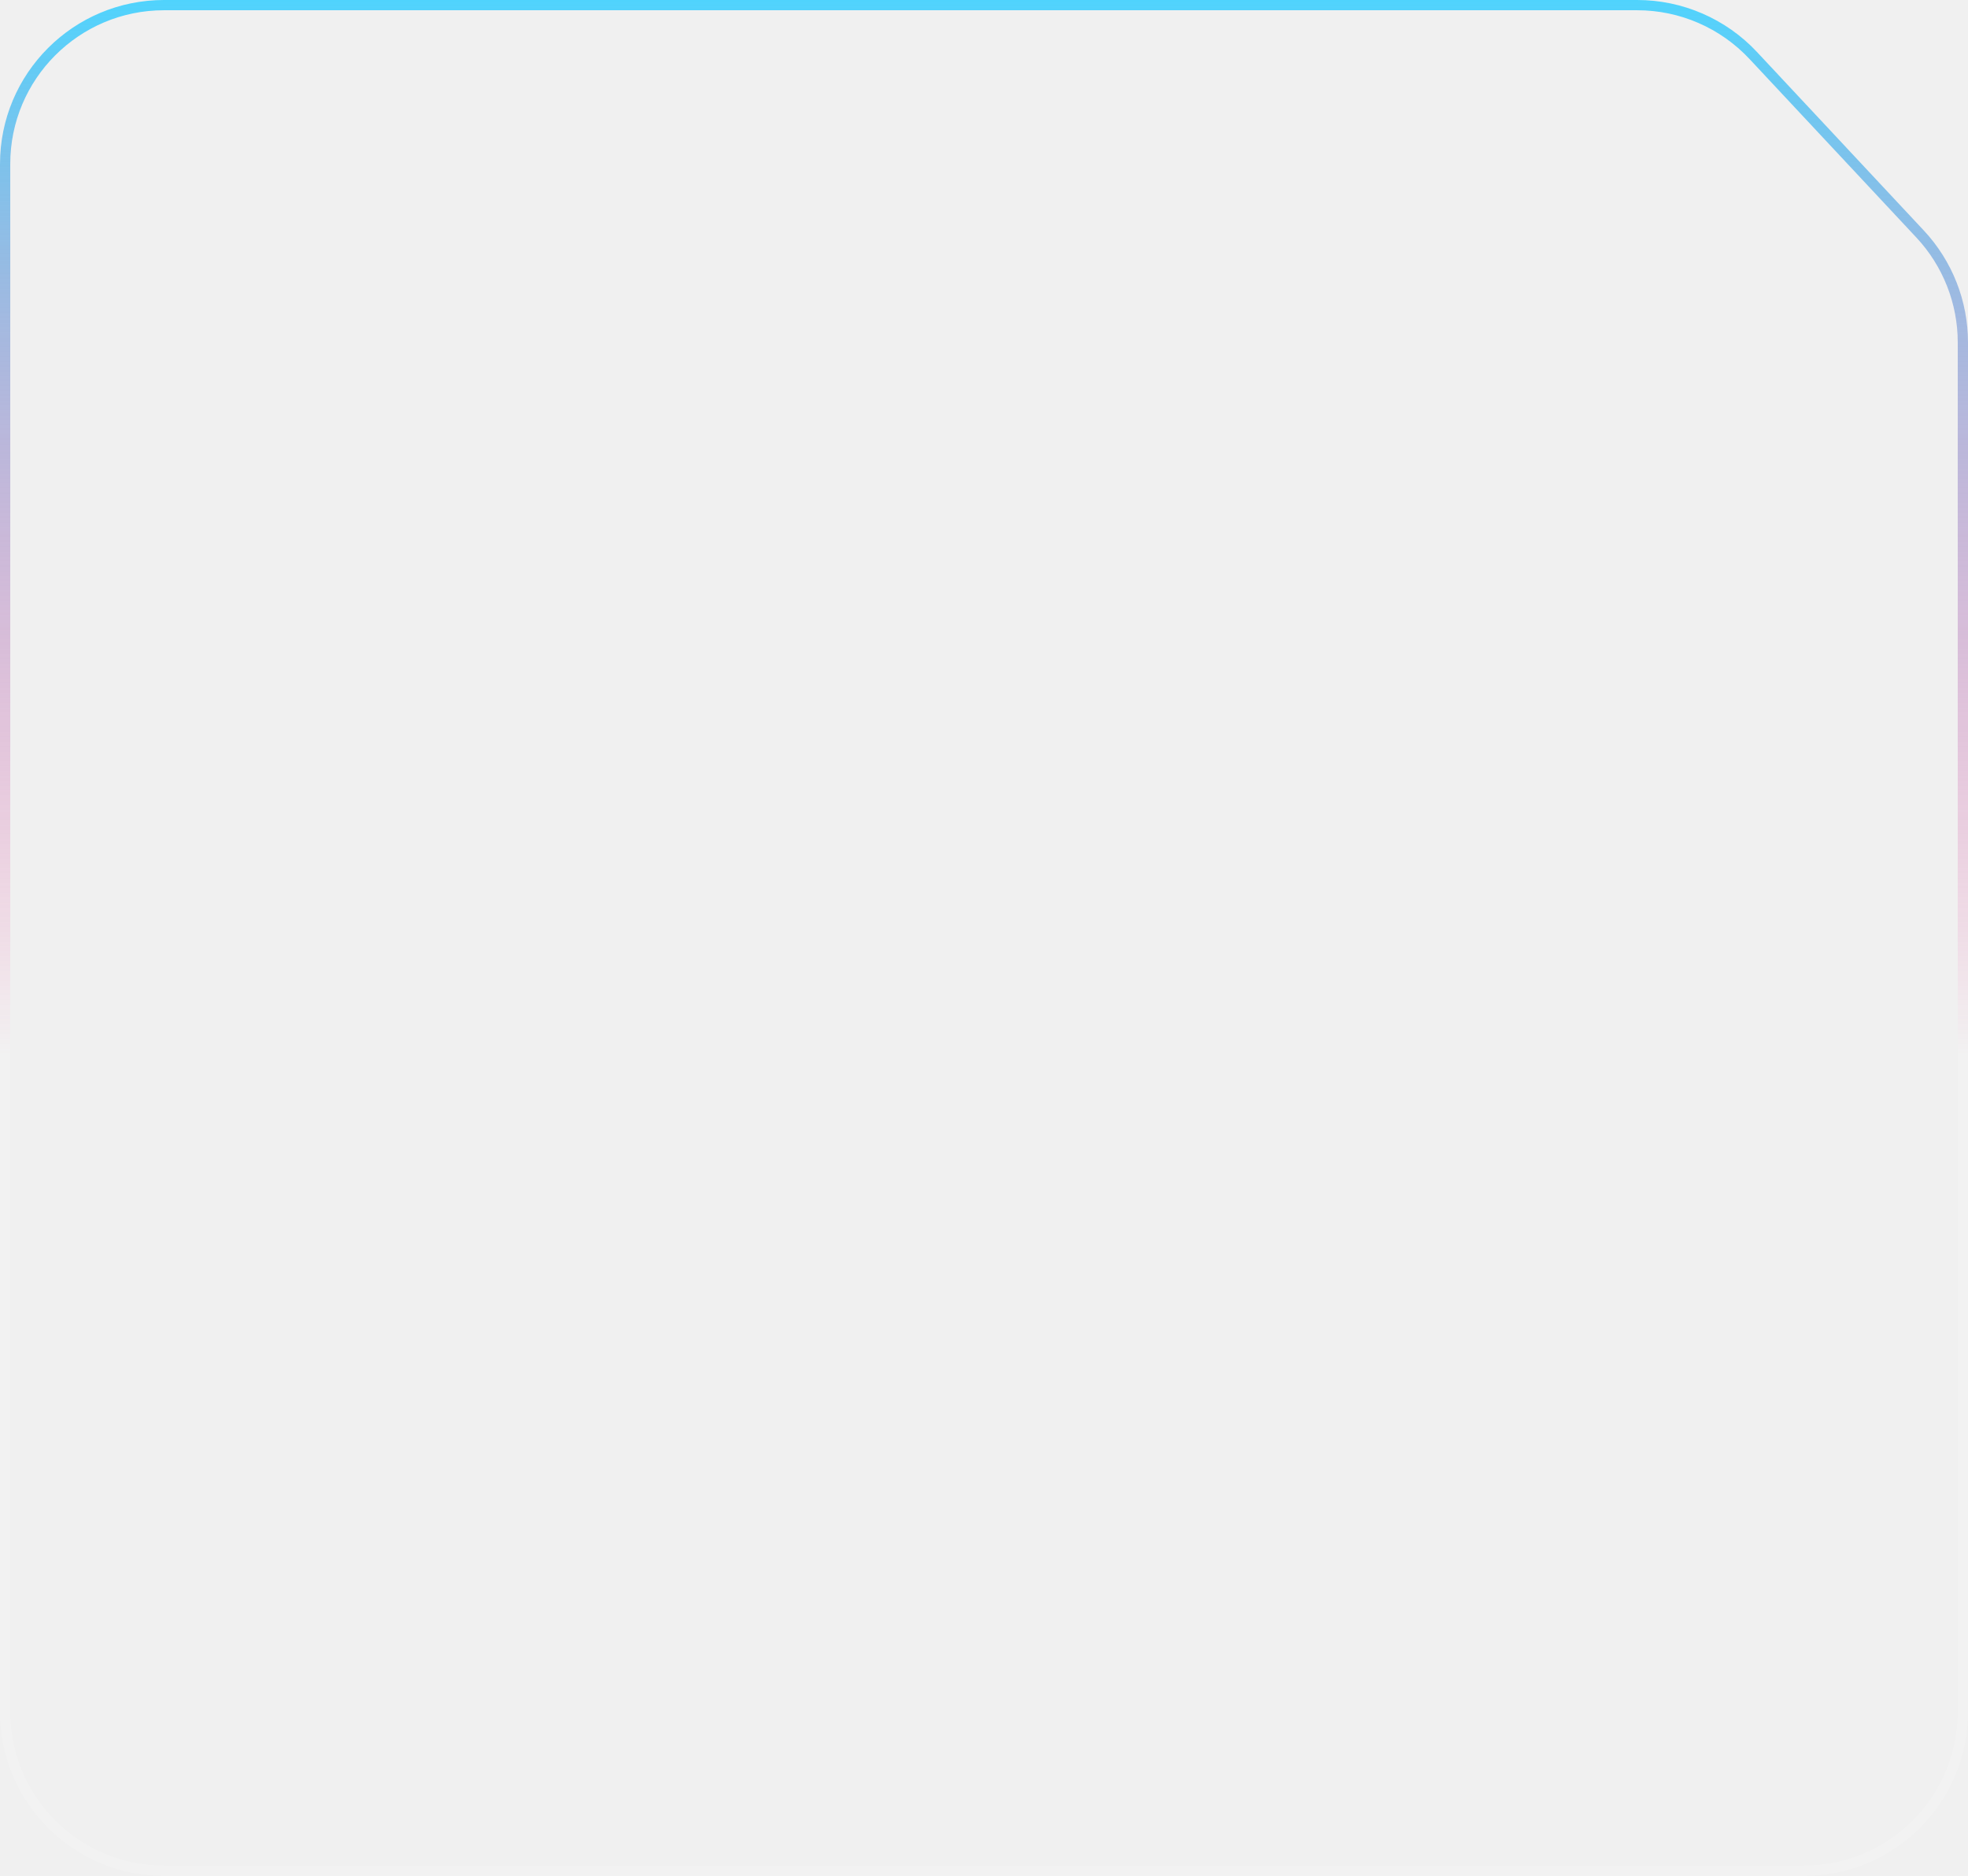
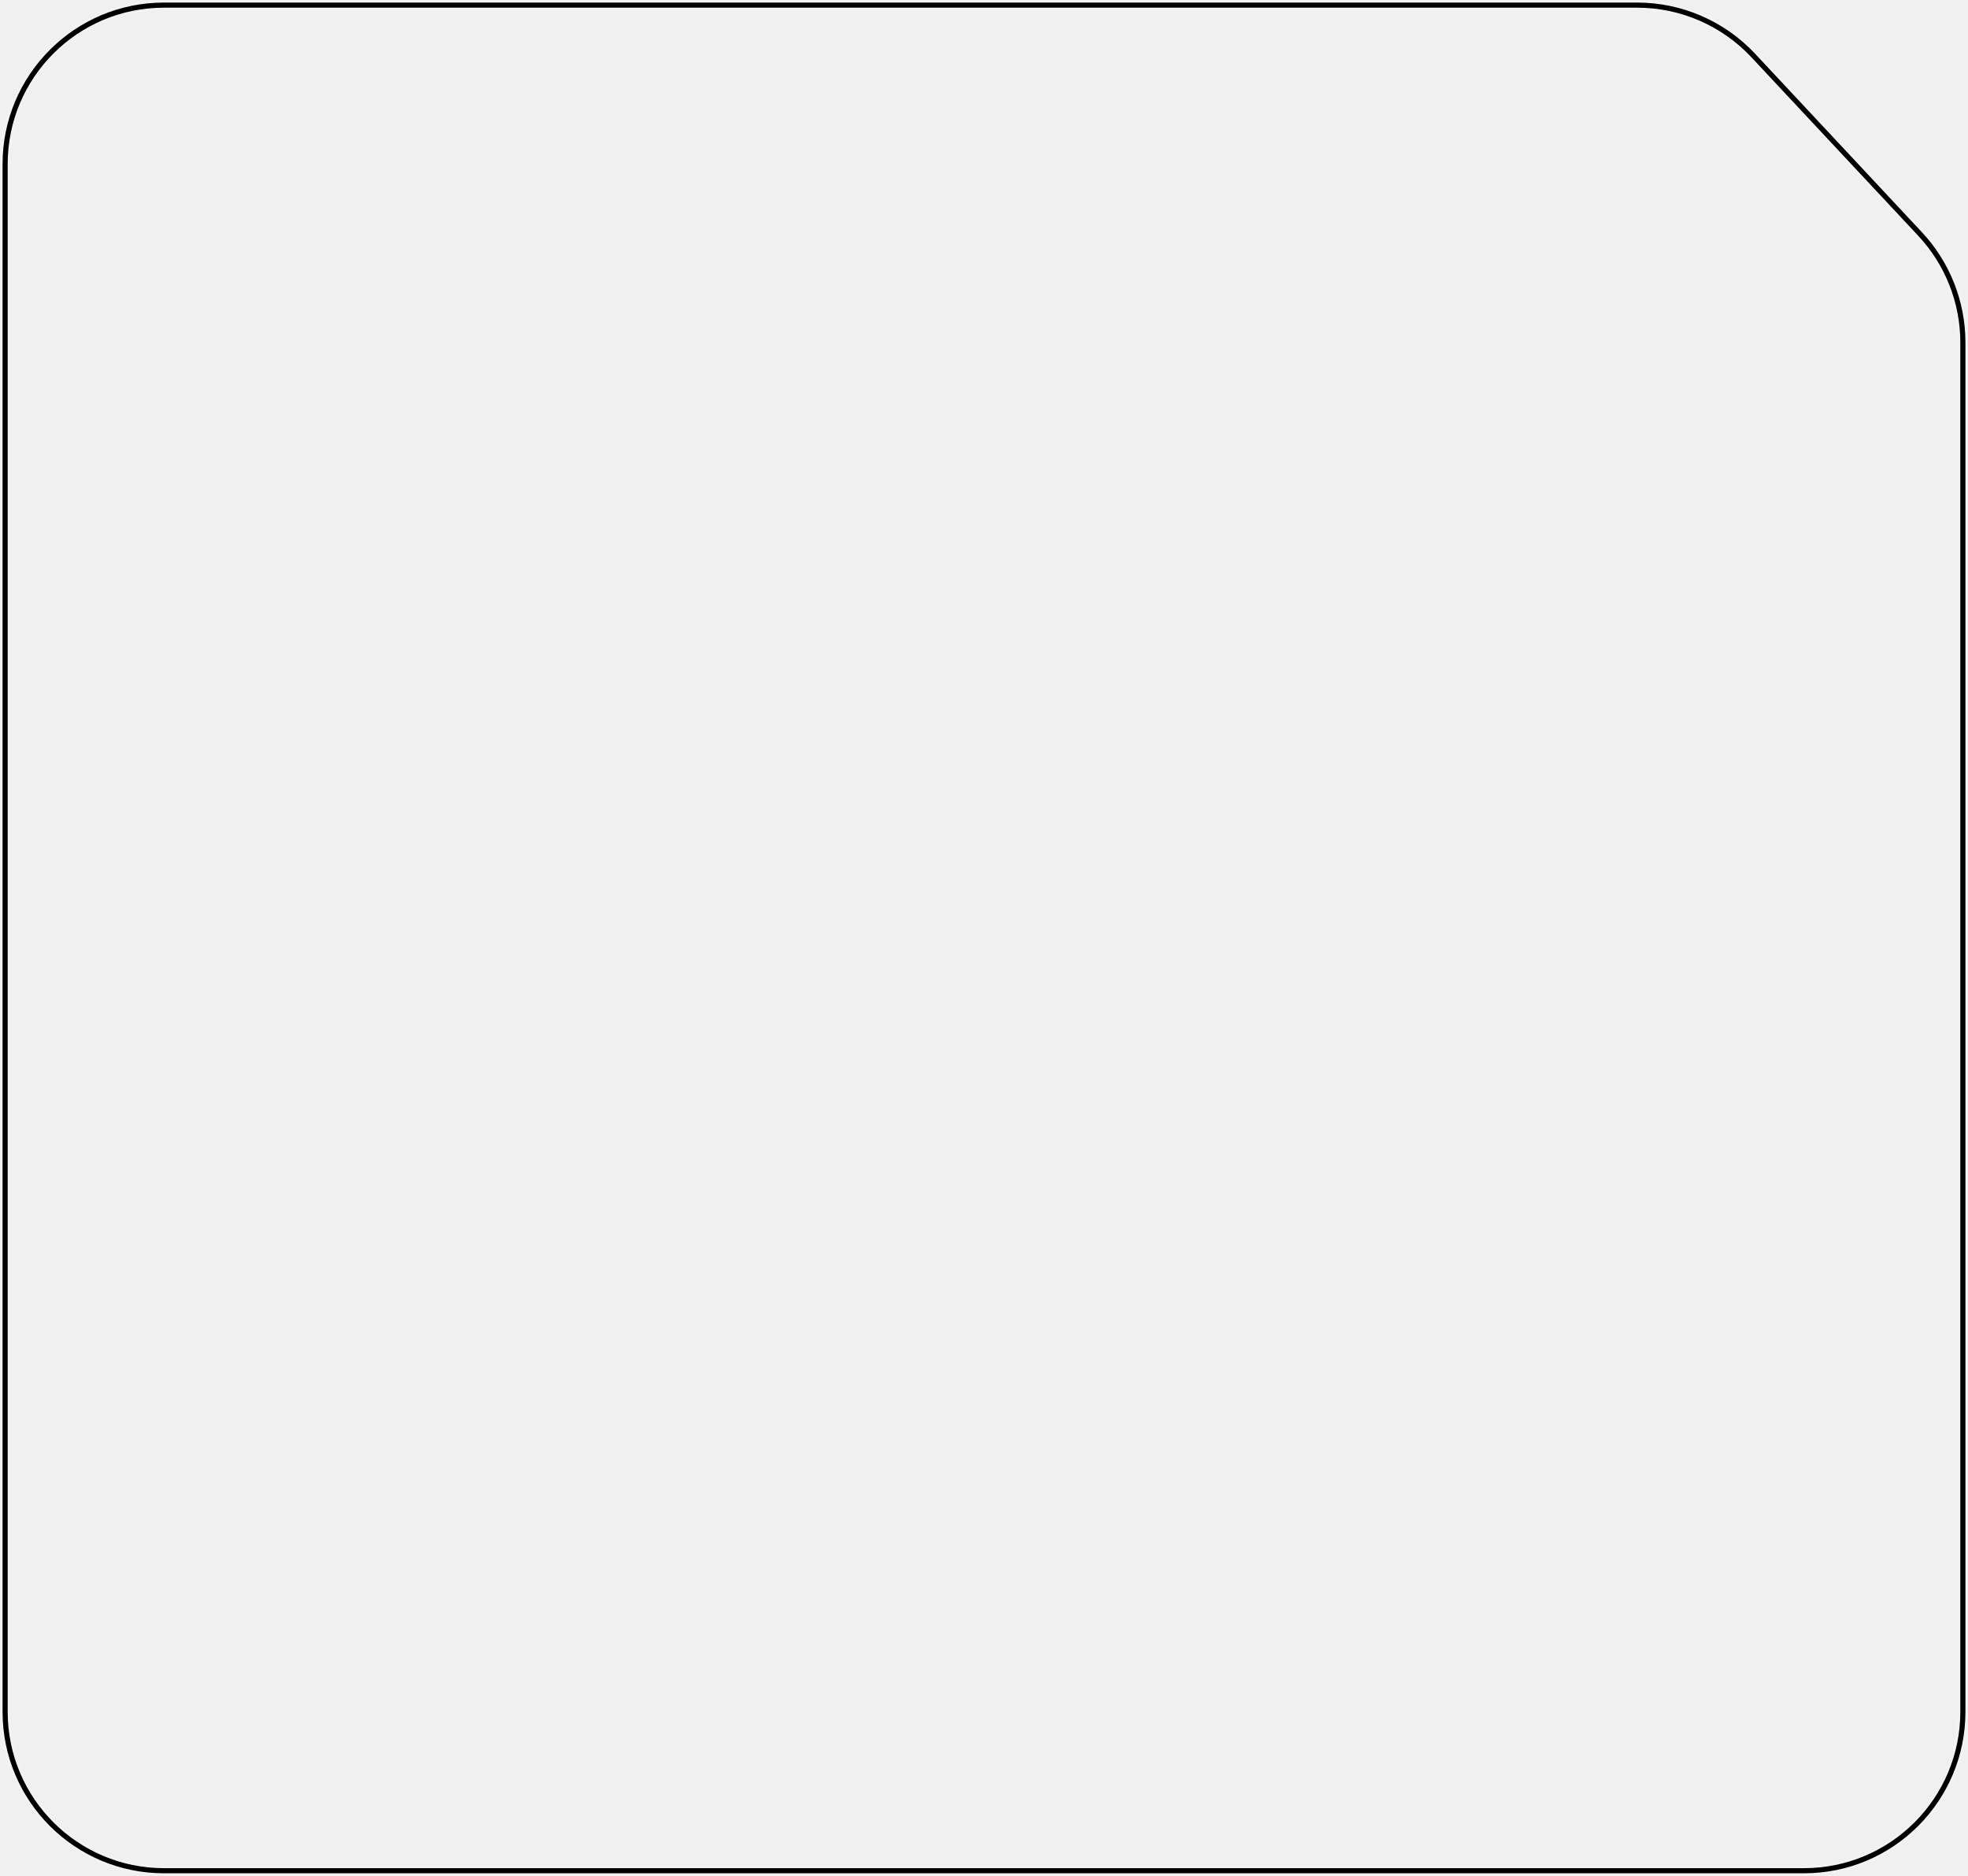
<svg xmlns="http://www.w3.org/2000/svg" preserveAspectRatio="none" width="384" height="366" viewBox="0 0 384 366" fill="none">
  <path vector-effect="non-scaling-stroke" d="M32 1H319.453C328.037 1 336.238 4.56 342.1 10.832L374.648 45.654C380.015 51.397 383 58.963 383 66.823V334C383 351.121 369.121 365 352 365H32C14.879 365 1 351.121 1 334V32C1 14.879 14.879 1 32 1Z" stroke="white" stroke-opacity="0.15" stroke-width="2" />
-   <path vector-effect="non-scaling-stroke" d="M32 1H319.453C328.037 1 336.238 4.56 342.1 10.832L374.648 45.654C380.015 51.397 383 58.963 383 66.823V334C383 351.121 369.121 365 352 365H32C14.879 365 1 351.121 1 334V32C1 14.879 14.879 1 32 1Z" stroke="url(#paint0_linear_333_9188)" stroke-opacity="0.85" stroke-width="2" />
+   <path vector-effect="non-scaling-stroke" d="M32 1H319.453C328.037 1 336.238 4.56 342.1 10.832L374.648 45.654C380.015 51.397 383 58.963 383 66.823V334C383 351.121 369.121 365 352 365H32C14.879 365 1 351.121 1 334V32C1 14.879 14.879 1 32 1Z" stroke="url(#paint0_linear_333_9188)" strokeOpacity="0.85" strokeWidth="2" />
  <defs>
    <linearGradient id="paint0_linear_333_9188" x1="192" y1="0" x2="192" y2="366" gradientUnits="userSpaceOnUse">
-       <stop stop-color="#33CEFF" />
-       <stop offset="0.563" stop-color="#ED0870" stop-opacity="0" />
+       <stop stopColor="#33CEFF" />
+       <stop offset="0.563" stopColor="#ED0870" stopOpacity="0" />
    </linearGradient>
  </defs>
</svg>
